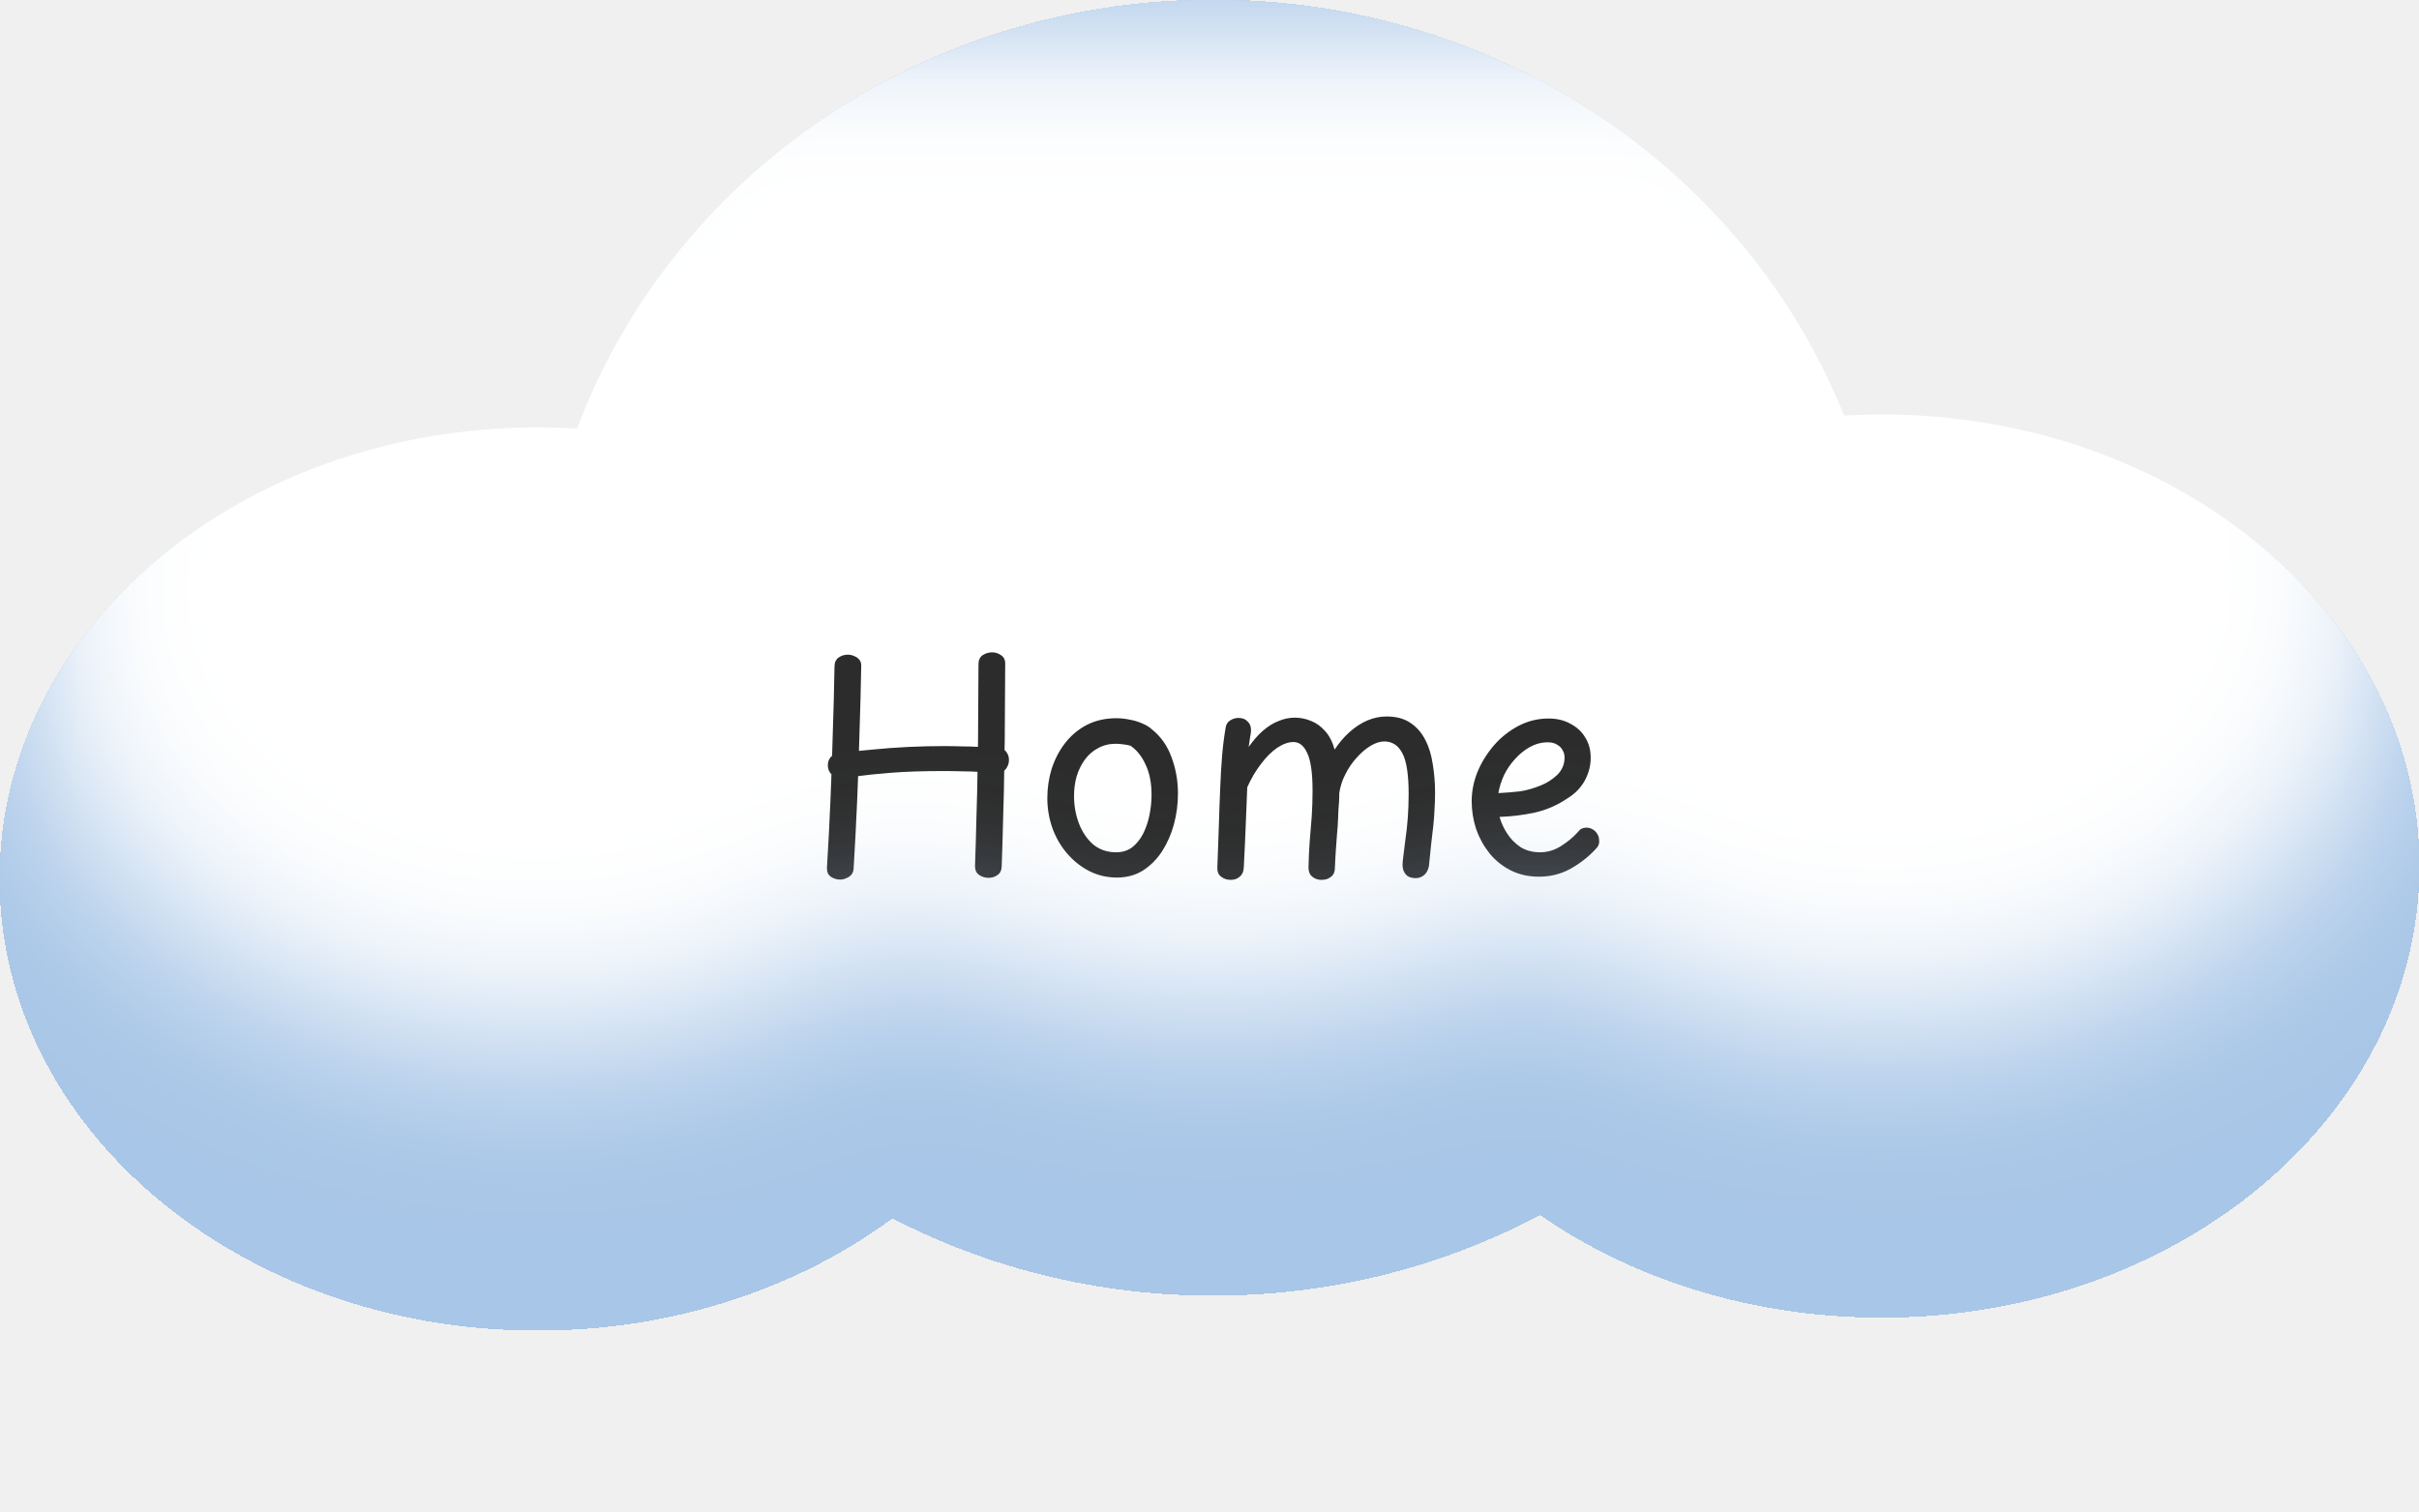
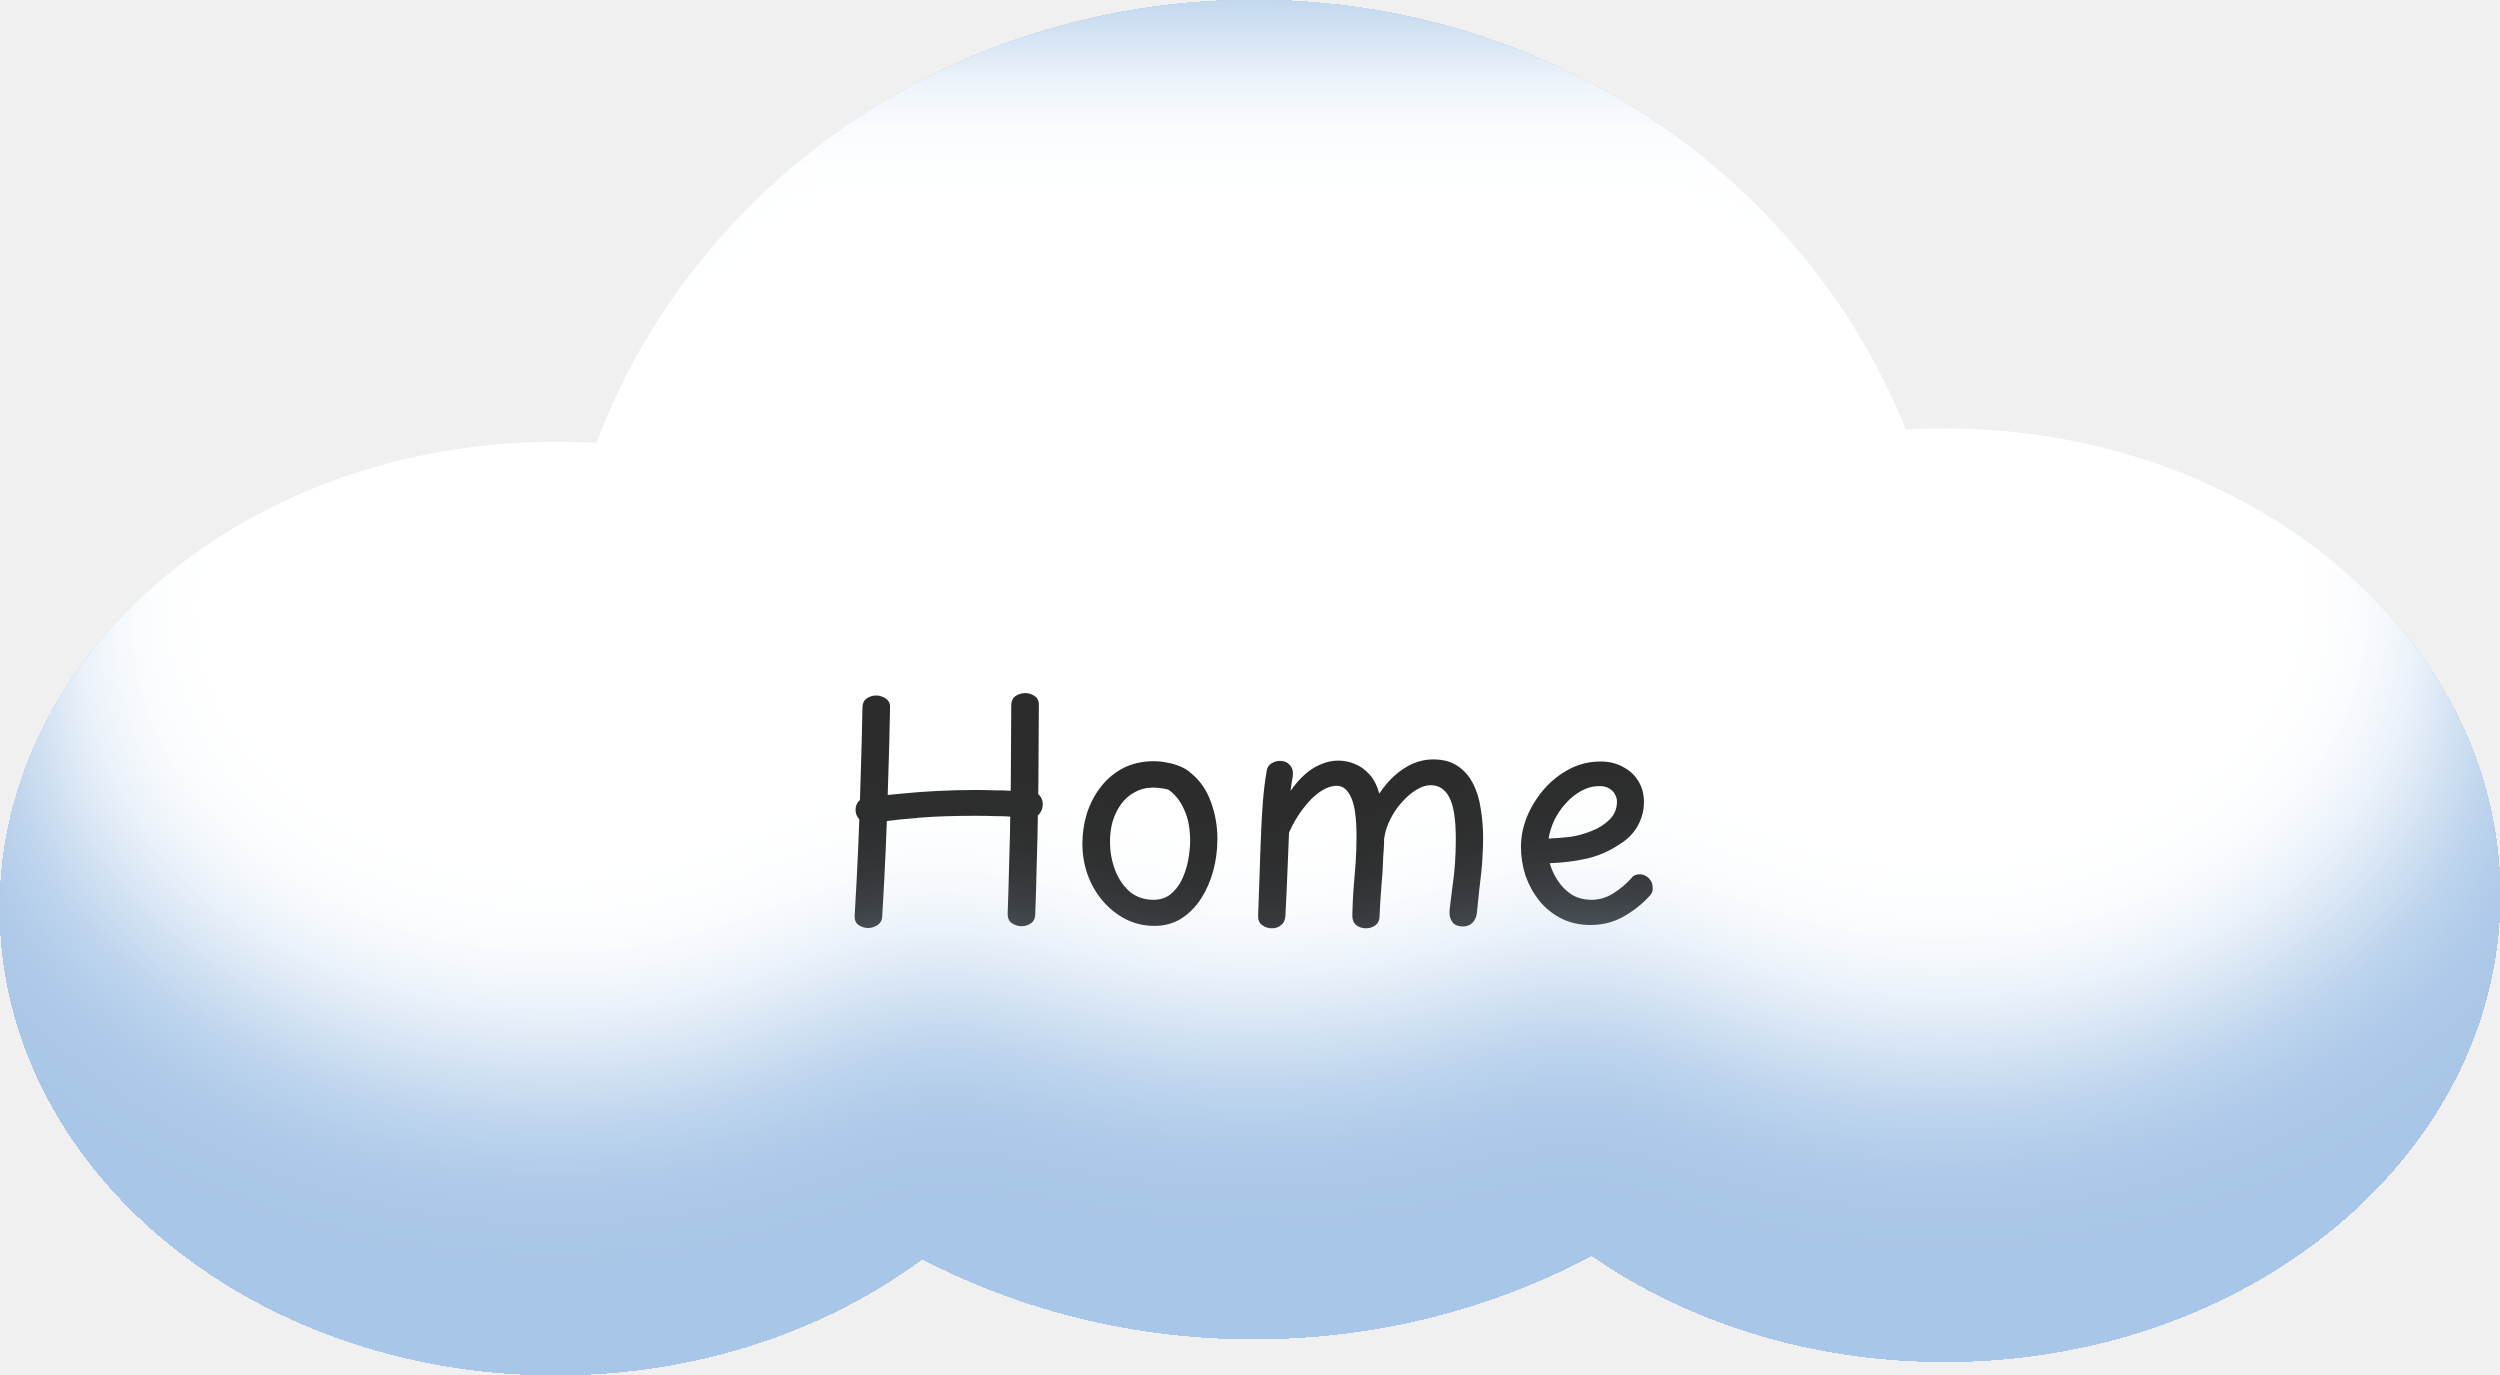
- <svg xmlns="http://www.w3.org/2000/svg" width="200" height="125" viewBox="0 0 200 125" fill="none">
-   <g filter="url(#filter0_i_80_56)">
+ <svg xmlns="http://www.w3.org/2000/svg" width="200" height="110" viewBox="0 0 200 110" fill="none">
+   <g filter="url(#filter0_i_164_2)">
    <path d="M100.3 0C124.097 0 144.417 14.267 152.466 34.366C153.488 34.307 154.52 34.275 155.561 34.275C180.103 34.275 200 50.987 200 71.602C200 92.216 180.103 108.929 155.561 108.929C144.841 108.929 135.009 105.74 127.333 100.432C119.322 104.687 110.107 107.111 100.3 107.111C90.703 107.111 81.671 104.79 73.781 100.702C65.954 106.488 55.685 110 44.438 110C19.896 110 0 93.288 0 72.673C0 52.058 19.896 35.347 44.438 35.347C45.54 35.347 46.633 35.381 47.714 35.447C55.457 14.781 76.078 0 100.3 0Z" fill="white" />
-     <path d="M68.996 55.124C68.996 54.788 69.108 54.54 69.332 54.38C69.556 54.22 69.812 54.14 70.1 54.14C70.292 54.14 70.468 54.18 70.628 54.26C70.804 54.324 70.948 54.428 71.06 54.572C71.172 54.716 71.22 54.9 71.204 55.124C71.172 56.964 71.124 58.812 71.06 60.668C71.012 62.508 70.948 64.356 70.868 66.212C70.788 68.068 70.692 69.916 70.58 71.756C70.58 71.98 70.524 72.164 70.412 72.308C70.3 72.452 70.156 72.556 69.98 72.62C69.82 72.7 69.644 72.74 69.452 72.74C69.18 72.74 68.924 72.66 68.684 72.5C68.46 72.34 68.356 72.092 68.372 71.756C68.484 69.916 68.58 68.068 68.66 66.212C68.74 64.356 68.804 62.508 68.852 60.668C68.916 58.812 68.964 56.964 68.996 55.124ZM78.02 63.764C76.308 63.764 74.852 63.812 73.652 63.908C72.468 64.004 71.532 64.1 70.844 64.196C70.172 64.292 69.716 64.34 69.476 64.34C69.172 64.34 68.924 64.236 68.732 64.028C68.54 63.82 68.444 63.572 68.444 63.284C68.444 63.044 68.516 62.828 68.66 62.636C68.82 62.444 69.044 62.332 69.332 62.3C70.244 62.172 71.18 62.068 72.14 61.988C73.1 61.892 74.076 61.82 75.068 61.772C76.06 61.724 77.044 61.7 78.02 61.7C78.516 61.7 79.012 61.708 79.508 61.724C80.004 61.724 80.5 61.74 80.996 61.772C81.492 61.788 81.972 61.812 82.436 61.844C82.788 61.86 83.036 61.964 83.18 62.156C83.34 62.348 83.42 62.58 83.42 62.852C83.42 63.108 83.34 63.348 83.18 63.572C83.02 63.796 82.772 63.908 82.436 63.908C81.972 63.876 81.492 63.852 80.996 63.836C80.5 63.804 80.004 63.788 79.508 63.788C79.012 63.772 78.516 63.764 78.02 63.764ZM80.9 54.932C80.9 54.596 81.012 54.348 81.236 54.188C81.476 54.028 81.74 53.948 82.028 53.948C82.3 53.948 82.548 54.028 82.772 54.188C83.012 54.348 83.124 54.596 83.108 54.932C83.108 56.228 83.1 57.58 83.084 58.988C83.084 60.396 83.068 61.828 83.036 63.284C83.02 64.724 82.988 66.148 82.94 67.556C82.908 68.964 82.868 70.316 82.82 71.612C82.82 71.948 82.708 72.196 82.484 72.356C82.26 72.516 82.012 72.596 81.74 72.596C81.452 72.596 81.188 72.516 80.948 72.356C80.724 72.196 80.612 71.948 80.612 71.612C80.66 70.316 80.7 68.964 80.732 67.556C80.78 66.148 80.812 64.724 80.828 63.284C80.86 61.828 80.876 60.396 80.876 58.988C80.892 57.58 80.9 56.228 80.9 54.932ZM92.304 59.396C92.672 59.396 93.04 59.436 93.408 59.516C93.776 59.58 94.12 59.684 94.44 59.828C94.76 59.956 95.032 60.124 95.256 60.332C95.992 60.924 96.528 61.692 96.864 62.636C97.216 63.58 97.392 64.572 97.392 65.612C97.392 66.492 97.28 67.348 97.056 68.18C96.832 68.996 96.504 69.74 96.072 70.412C95.64 71.068 95.112 71.596 94.488 71.996C93.864 72.38 93.152 72.572 92.352 72.572C91.536 72.572 90.776 72.396 90.072 72.044C89.384 71.692 88.776 71.212 88.248 70.604C87.72 69.996 87.312 69.3 87.024 68.516C86.736 67.716 86.592 66.876 86.592 65.996C86.592 65.164 86.712 64.356 86.952 63.572C87.208 62.788 87.576 62.084 88.056 61.46C88.552 60.82 89.152 60.316 89.856 59.948C90.576 59.58 91.392 59.396 92.304 59.396ZM88.8 65.828C88.8 66.628 88.936 67.388 89.208 68.108C89.48 68.812 89.872 69.388 90.384 69.836C90.912 70.268 91.544 70.484 92.28 70.484C92.792 70.484 93.232 70.348 93.6 70.076C93.968 69.788 94.272 69.412 94.512 68.948C94.752 68.468 94.928 67.948 95.04 67.388C95.152 66.828 95.208 66.276 95.208 65.732C95.208 64.756 95.048 63.932 94.728 63.26C94.424 62.572 94.008 62.044 93.48 61.676C93.272 61.612 93.064 61.572 92.856 61.556C92.664 61.524 92.464 61.508 92.256 61.508C91.712 61.508 91.224 61.628 90.792 61.868C90.36 62.092 89.992 62.412 89.688 62.828C89.4 63.228 89.176 63.684 89.016 64.196C88.872 64.708 88.8 65.252 88.8 65.828ZM101.345 60.116C101.393 59.876 101.521 59.692 101.729 59.564C101.937 59.436 102.161 59.372 102.401 59.372C102.721 59.372 102.969 59.468 103.145 59.66C103.337 59.836 103.433 60.076 103.433 60.38C103.433 60.54 103.409 60.724 103.361 60.932C103.329 61.124 103.289 61.404 103.241 61.772C103.609 61.244 103.993 60.804 104.393 60.452C104.809 60.084 105.241 59.812 105.689 59.636C106.137 59.444 106.593 59.348 107.057 59.348C107.505 59.348 107.945 59.436 108.377 59.612C108.825 59.788 109.217 60.068 109.553 60.452C109.905 60.836 110.169 61.348 110.345 61.988C110.713 61.428 111.121 60.948 111.569 60.548C112.033 60.132 112.521 59.812 113.033 59.588C113.561 59.364 114.097 59.252 114.641 59.252C115.441 59.252 116.097 59.428 116.609 59.78C117.121 60.116 117.529 60.58 117.833 61.172C118.137 61.748 118.345 62.42 118.457 63.188C118.585 63.94 118.649 64.724 118.649 65.54C118.649 66.068 118.633 66.548 118.601 66.98C118.585 67.396 118.553 67.828 118.505 68.276C118.457 68.708 118.401 69.188 118.337 69.716C118.289 70.244 118.225 70.868 118.145 71.588C118.097 71.908 117.969 72.164 117.761 72.356C117.553 72.532 117.313 72.62 117.041 72.62C116.673 72.62 116.401 72.516 116.225 72.308C116.049 72.1 115.961 71.836 115.961 71.516C115.961 71.372 115.985 71.116 116.033 70.748C116.081 70.38 116.137 69.932 116.201 69.404C116.281 68.876 116.345 68.292 116.393 67.652C116.441 67.012 116.465 66.348 116.465 65.66C116.465 64.044 116.289 62.916 115.937 62.276C115.601 61.636 115.105 61.316 114.449 61.316C114.097 61.316 113.721 61.436 113.321 61.676C112.921 61.916 112.537 62.244 112.169 62.66C111.801 63.06 111.489 63.516 111.233 64.028C110.977 64.524 110.809 65.044 110.729 65.588C110.729 65.892 110.721 66.156 110.705 66.38C110.689 66.604 110.673 66.82 110.657 67.028C110.657 67.22 110.649 67.428 110.633 67.652C110.617 68.116 110.585 68.58 110.537 69.044C110.505 69.492 110.473 69.94 110.441 70.388C110.409 70.836 110.385 71.292 110.369 71.756C110.369 72.092 110.265 72.34 110.057 72.5C109.849 72.676 109.585 72.764 109.265 72.764C108.961 72.764 108.705 72.676 108.497 72.5C108.289 72.34 108.185 72.084 108.185 71.732C108.201 71.012 108.233 70.308 108.281 69.62C108.345 68.932 108.401 68.244 108.449 67.556C108.497 66.852 108.521 66.132 108.521 65.396C108.521 63.94 108.377 62.908 108.089 62.3C107.817 61.676 107.433 61.364 106.937 61.364C106.521 61.364 106.073 61.524 105.593 61.844C105.129 62.164 104.681 62.612 104.249 63.188C103.817 63.748 103.441 64.388 103.121 65.108C103.089 65.908 103.057 66.716 103.025 67.532C102.993 68.332 102.961 69.092 102.929 69.812C102.897 70.532 102.865 71.18 102.833 71.756C102.817 72.092 102.705 72.34 102.497 72.5C102.305 72.676 102.057 72.764 101.753 72.764C101.449 72.764 101.185 72.676 100.961 72.5C100.737 72.34 100.633 72.084 100.649 71.732C100.697 70.612 100.737 69.5 100.769 68.396C100.801 67.292 100.841 66.188 100.889 65.084C100.921 64.252 100.969 63.428 101.033 62.612C101.097 61.78 101.201 60.948 101.345 60.116ZM127.245 72.5C126.365 72.5 125.581 72.324 124.893 71.972C124.205 71.62 123.621 71.148 123.141 70.556C122.661 69.948 122.293 69.276 122.037 68.54C121.797 67.788 121.677 67.028 121.677 66.26C121.677 65.444 121.837 64.636 122.157 63.836C122.493 63.036 122.949 62.3 123.525 61.628C124.117 60.956 124.797 60.42 125.565 60.02C126.333 59.62 127.157 59.42 128.037 59.42C128.725 59.42 129.325 59.564 129.837 59.852C130.365 60.124 130.773 60.5 131.061 60.98C131.365 61.46 131.517 62.02 131.517 62.66C131.517 63.332 131.349 63.972 131.013 64.58C130.677 65.172 130.205 65.652 129.597 66.02C128.781 66.58 127.885 66.972 126.909 67.196C125.949 67.404 124.973 67.524 123.981 67.556C124.109 68.02 124.317 68.476 124.605 68.924C124.893 69.372 125.261 69.748 125.709 70.052C126.173 70.34 126.717 70.484 127.341 70.484C127.933 70.484 128.501 70.316 129.045 69.98C129.605 69.628 130.085 69.228 130.485 68.78C130.581 68.652 130.685 68.564 130.797 68.516C130.925 68.468 131.045 68.444 131.157 68.444C131.349 68.444 131.525 68.492 131.685 68.588C131.845 68.684 131.973 68.812 132.069 68.972C132.165 69.132 132.213 69.308 132.213 69.5C132.229 69.628 132.213 69.756 132.165 69.884C132.117 69.996 132.037 70.108 131.925 70.22C131.333 70.86 130.637 71.404 129.837 71.852C129.053 72.284 128.189 72.5 127.245 72.5ZM123.885 65.588C124.525 65.556 125.117 65.508 125.661 65.444C126.205 65.364 126.773 65.204 127.365 64.964C127.893 64.756 128.357 64.46 128.757 64.076C129.157 63.676 129.357 63.196 129.357 62.636C129.357 62.412 129.301 62.212 129.189 62.036C129.093 61.844 128.941 61.692 128.733 61.58C128.541 61.452 128.285 61.388 127.965 61.388C127.453 61.388 126.965 61.516 126.501 61.772C126.037 62.028 125.621 62.364 125.253 62.78C124.885 63.18 124.581 63.628 124.341 64.124C124.117 64.62 123.965 65.108 123.885 65.588Z" fill="#2C2C2C" />
+     <path d="M68.996 56.624C68.996 56.288 69.108 56.04 69.332 55.88C69.556 55.72 69.812 55.64 70.1 55.64C70.292 55.64 70.468 55.68 70.628 55.76C70.804 55.824 70.948 55.928 71.06 56.072C71.172 56.216 71.22 56.4 71.204 56.624C71.172 58.464 71.124 60.312 71.06 62.168C71.012 64.008 70.948 65.856 70.868 67.712C70.788 69.568 70.692 71.416 70.58 73.256C70.58 73.48 70.524 73.664 70.412 73.808C70.3 73.952 70.156 74.056 69.98 74.12C69.82 74.2 69.644 74.24 69.452 74.24C69.18 74.24 68.924 74.16 68.684 74C68.46 73.84 68.356 73.592 68.372 73.256C68.484 71.416 68.58 69.568 68.66 67.712C68.74 65.856 68.804 64.008 68.852 62.168C68.916 60.312 68.964 58.464 68.996 56.624ZM78.02 65.264C76.308 65.264 74.852 65.312 73.652 65.408C72.468 65.504 71.532 65.6 70.844 65.696C70.172 65.792 69.716 65.84 69.476 65.84C69.172 65.84 68.924 65.736 68.732 65.528C68.54 65.32 68.444 65.072 68.444 64.784C68.444 64.544 68.516 64.328 68.66 64.136C68.82 63.944 69.044 63.832 69.332 63.8C70.244 63.672 71.18 63.568 72.14 63.488C73.1 63.392 74.076 63.32 75.068 63.272C76.06 63.224 77.044 63.2 78.02 63.2C78.516 63.2 79.012 63.208 79.508 63.224C80.004 63.224 80.5 63.24 80.996 63.272C81.492 63.288 81.972 63.312 82.436 63.344C82.788 63.36 83.036 63.464 83.18 63.656C83.34 63.848 83.42 64.08 83.42 64.352C83.42 64.608 83.34 64.848 83.18 65.072C83.02 65.296 82.772 65.408 82.436 65.408C81.972 65.376 81.492 65.352 80.996 65.336C80.5 65.304 80.004 65.288 79.508 65.288C79.012 65.272 78.516 65.264 78.02 65.264ZM80.9 56.432C80.9 56.096 81.012 55.848 81.236 55.688C81.476 55.528 81.74 55.448 82.028 55.448C82.3 55.448 82.548 55.528 82.772 55.688C83.012 55.848 83.124 56.096 83.108 56.432C83.108 57.728 83.1 59.08 83.084 60.488C83.084 61.896 83.068 63.328 83.036 64.784C83.02 66.224 82.988 67.648 82.94 69.056C82.908 70.464 82.868 71.816 82.82 73.112C82.82 73.448 82.708 73.696 82.484 73.856C82.26 74.016 82.012 74.096 81.74 74.096C81.452 74.096 81.188 74.016 80.948 73.856C80.724 73.696 80.612 73.448 80.612 73.112C80.66 71.816 80.7 70.464 80.732 69.056C80.78 67.648 80.812 66.224 80.828 64.784C80.86 63.328 80.876 61.896 80.876 60.488C80.892 59.08 80.9 57.728 80.9 56.432ZM92.304 60.896C92.672 60.896 93.04 60.936 93.408 61.016C93.776 61.08 94.12 61.184 94.44 61.328C94.76 61.456 95.032 61.624 95.256 61.832C95.992 62.424 96.528 63.192 96.864 64.136C97.216 65.08 97.392 66.072 97.392 67.112C97.392 67.992 97.28 68.848 97.056 69.68C96.832 70.496 96.504 71.24 96.072 71.912C95.64 72.568 95.112 73.096 94.488 73.496C93.864 73.88 93.152 74.072 92.352 74.072C91.536 74.072 90.776 73.896 90.072 73.544C89.384 73.192 88.776 72.712 88.248 72.104C87.72 71.496 87.312 70.8 87.024 70.016C86.736 69.216 86.592 68.376 86.592 67.496C86.592 66.664 86.712 65.856 86.952 65.072C87.208 64.288 87.576 63.584 88.056 62.96C88.552 62.32 89.152 61.816 89.856 61.448C90.576 61.08 91.392 60.896 92.304 60.896ZM88.8 67.328C88.8 68.128 88.936 68.888 89.208 69.608C89.48 70.312 89.872 70.888 90.384 71.336C90.912 71.768 91.544 71.984 92.28 71.984C92.792 71.984 93.232 71.848 93.6 71.576C93.968 71.288 94.272 70.912 94.512 70.448C94.752 69.968 94.928 69.448 95.04 68.888C95.152 68.328 95.208 67.776 95.208 67.232C95.208 66.256 95.048 65.432 94.728 64.76C94.424 64.072 94.008 63.544 93.48 63.176C93.272 63.112 93.064 63.072 92.856 63.056C92.664 63.024 92.464 63.008 92.256 63.008C91.712 63.008 91.224 63.128 90.792 63.368C90.36 63.592 89.992 63.912 89.688 64.328C89.4 64.728 89.176 65.184 89.016 65.696C88.872 66.208 88.8 66.752 88.8 67.328ZM101.345 61.616C101.393 61.376 101.521 61.192 101.729 61.064C101.937 60.936 102.161 60.872 102.401 60.872C102.721 60.872 102.969 60.968 103.145 61.16C103.337 61.336 103.433 61.576 103.433 61.88C103.433 62.04 103.409 62.224 103.361 62.432C103.329 62.624 103.289 62.904 103.241 63.272C103.609 62.744 103.993 62.304 104.393 61.952C104.809 61.584 105.241 61.312 105.689 61.136C106.137 60.944 106.593 60.848 107.057 60.848C107.505 60.848 107.945 60.936 108.377 61.112C108.825 61.288 109.217 61.568 109.553 61.952C109.905 62.336 110.169 62.848 110.345 63.488C110.713 62.928 111.121 62.448 111.569 62.048C112.033 61.632 112.521 61.312 113.033 61.088C113.561 60.864 114.097 60.752 114.641 60.752C115.441 60.752 116.097 60.928 116.609 61.28C117.121 61.616 117.529 62.08 117.833 62.672C118.137 63.248 118.345 63.92 118.457 64.688C118.585 65.44 118.649 66.224 118.649 67.04C118.649 67.568 118.633 68.048 118.601 68.48C118.585 68.896 118.553 69.328 118.505 69.776C118.457 70.208 118.401 70.688 118.337 71.216C118.289 71.744 118.225 72.368 118.145 73.088C118.097 73.408 117.969 73.664 117.761 73.856C117.553 74.032 117.313 74.12 117.041 74.12C116.673 74.12 116.401 74.016 116.225 73.808C116.049 73.6 115.961 73.336 115.961 73.016C115.961 72.872 115.985 72.616 116.033 72.248C116.081 71.88 116.137 71.432 116.201 70.904C116.281 70.376 116.345 69.792 116.393 69.152C116.441 68.512 116.465 67.848 116.465 67.16C116.465 65.544 116.289 64.416 115.937 63.776C115.601 63.136 115.105 62.816 114.449 62.816C114.097 62.816 113.721 62.936 113.321 63.176C112.921 63.416 112.537 63.744 112.169 64.16C111.801 64.56 111.489 65.016 111.233 65.528C110.977 66.024 110.809 66.544 110.729 67.088C110.729 67.392 110.721 67.656 110.705 67.88C110.689 68.104 110.673 68.32 110.657 68.528C110.657 68.72 110.649 68.928 110.633 69.152C110.617 69.616 110.585 70.08 110.537 70.544C110.505 70.992 110.473 71.44 110.441 71.888C110.409 72.336 110.385 72.792 110.369 73.256C110.369 73.592 110.265 73.84 110.057 74C109.849 74.176 109.585 74.264 109.265 74.264C108.961 74.264 108.705 74.176 108.497 74C108.289 73.84 108.185 73.584 108.185 73.232C108.201 72.512 108.233 71.808 108.281 71.12C108.345 70.432 108.401 69.744 108.449 69.056C108.497 68.352 108.521 67.632 108.521 66.896C108.521 65.44 108.377 64.408 108.089 63.8C107.817 63.176 107.433 62.864 106.937 62.864C106.521 62.864 106.073 63.024 105.593 63.344C105.129 63.664 104.681 64.112 104.249 64.688C103.817 65.248 103.441 65.888 103.121 66.608C103.089 67.408 103.057 68.216 103.025 69.032C102.993 69.832 102.961 70.592 102.929 71.312C102.897 72.032 102.865 72.68 102.833 73.256C102.817 73.592 102.705 73.84 102.497 74C102.305 74.176 102.057 74.264 101.753 74.264C101.449 74.264 101.185 74.176 100.961 74C100.737 73.84 100.633 73.584 100.649 73.232C100.697 72.112 100.737 71 100.769 69.896C100.801 68.792 100.841 67.688 100.889 66.584C100.921 65.752 100.969 64.928 101.033 64.112C101.097 63.28 101.201 62.448 101.345 61.616ZM127.245 74C126.365 74 125.581 73.824 124.893 73.472C124.205 73.12 123.621 72.648 123.141 72.056C122.661 71.448 122.293 70.776 122.037 70.04C121.797 69.288 121.677 68.528 121.677 67.76C121.677 66.944 121.837 66.136 122.157 65.336C122.493 64.536 122.949 63.8 123.525 63.128C124.117 62.456 124.797 61.92 125.565 61.52C126.333 61.12 127.157 60.92 128.037 60.92C128.725 60.92 129.325 61.064 129.837 61.352C130.365 61.624 130.773 62 131.061 62.48C131.365 62.96 131.517 63.52 131.517 64.16C131.517 64.832 131.349 65.472 131.013 66.08C130.677 66.672 130.205 67.152 129.597 67.52C128.781 68.08 127.885 68.472 126.909 68.696C125.949 68.904 124.973 69.024 123.981 69.056C124.109 69.52 124.317 69.976 124.605 70.424C124.893 70.872 125.261 71.248 125.709 71.552C126.173 71.84 126.717 71.984 127.341 71.984C127.933 71.984 128.501 71.816 129.045 71.48C129.605 71.128 130.085 70.728 130.485 70.28C130.581 70.152 130.685 70.064 130.797 70.016C130.925 69.968 131.045 69.944 131.157 69.944C131.349 69.944 131.525 69.992 131.685 70.088C131.845 70.184 131.973 70.312 132.069 70.472C132.165 70.632 132.213 70.808 132.213 71C132.229 71.128 132.213 71.256 132.165 71.384C132.117 71.496 132.037 71.608 131.925 71.72C131.333 72.36 130.637 72.904 129.837 73.352C129.053 73.784 128.189 74 127.245 74ZM123.885 67.088C124.525 67.056 125.117 67.008 125.661 66.944C126.205 66.864 126.773 66.704 127.365 66.464C127.893 66.256 128.357 65.96 128.757 65.576C129.157 65.176 129.357 64.696 129.357 64.136C129.357 63.912 129.301 63.712 129.189 63.536C129.093 63.344 128.941 63.192 128.733 63.08C128.541 62.952 128.285 62.888 127.965 62.888C127.453 62.888 126.965 63.016 126.501 63.272C126.037 63.528 125.621 63.864 125.253 64.28C124.885 64.68 124.581 65.128 124.341 65.624C124.117 66.12 123.965 66.608 123.885 67.088Z" fill="#2C2C2C" />
  </g>
  <defs>
-     <filter id="filter0_i_80_56" x="0" y="-14" width="200" height="124" filterUnits="userSpaceOnUse" color-interpolation-filters="sRGB">
+     <filter id="filter0_i_164_2" x="0" y="-14" width="200" height="124" filterUnits="userSpaceOnUse" color-interpolation-filters="sRGB">
      <feFlood flood-opacity="0" result="BackgroundImageFix" />
      <feBlend mode="normal" in="SourceGraphic" in2="BackgroundImageFix" result="shape" />
      <feColorMatrix in="SourceAlpha" type="matrix" values="0 0 0 0 0 0 0 0 0 0 0 0 0 0 0 0 0 0 127 0" result="hardAlpha" />
      <feOffset dy="-24" />
      <feGaussianBlur stdDeviation="7" />
      <feComposite in2="hardAlpha" operator="arithmetic" k2="-1" k3="1" />
      <feColorMatrix type="matrix" values="0 0 0 0 0.659 0 0 0 0 0.776 0 0 0 0 0.906 0 0 0 1 0" />
-       <feBlend mode="normal" in2="shape" result="effect1_innerShadow_80_56" />
+       <feBlend mode="normal" in2="shape" result="effect1_innerShadow_164_2" />
    </filter>
  </defs>
</svg>
